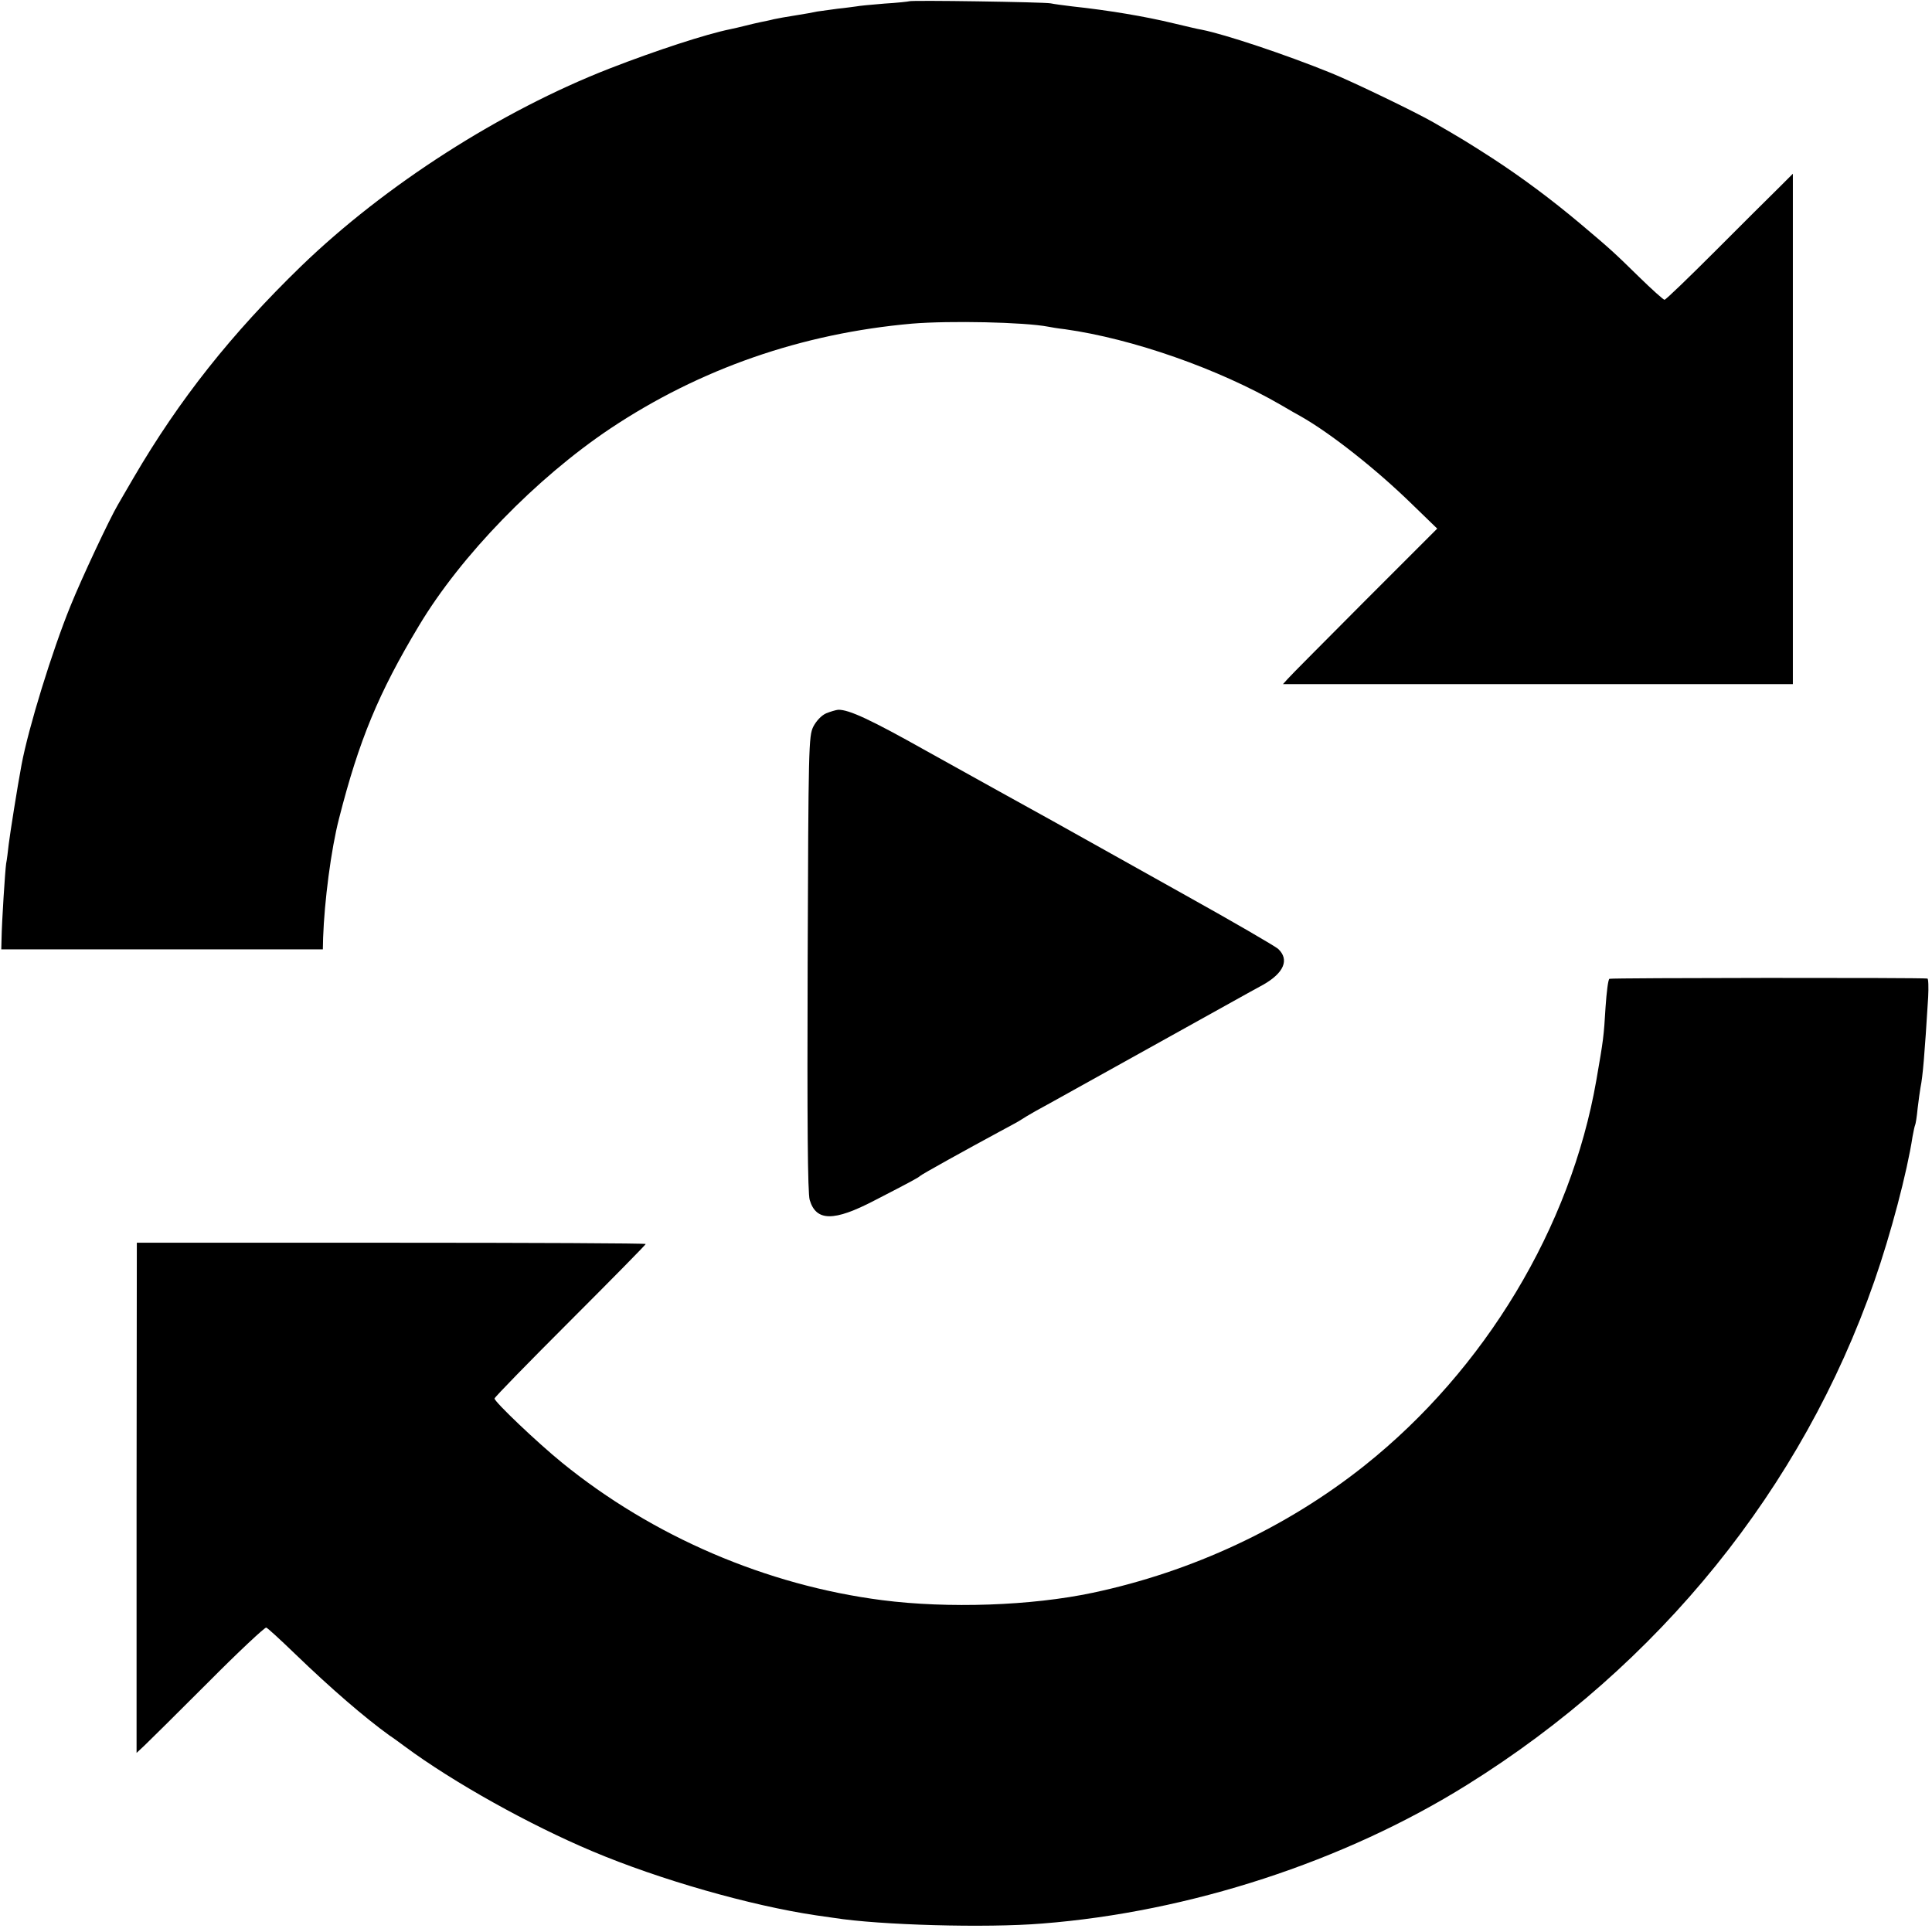
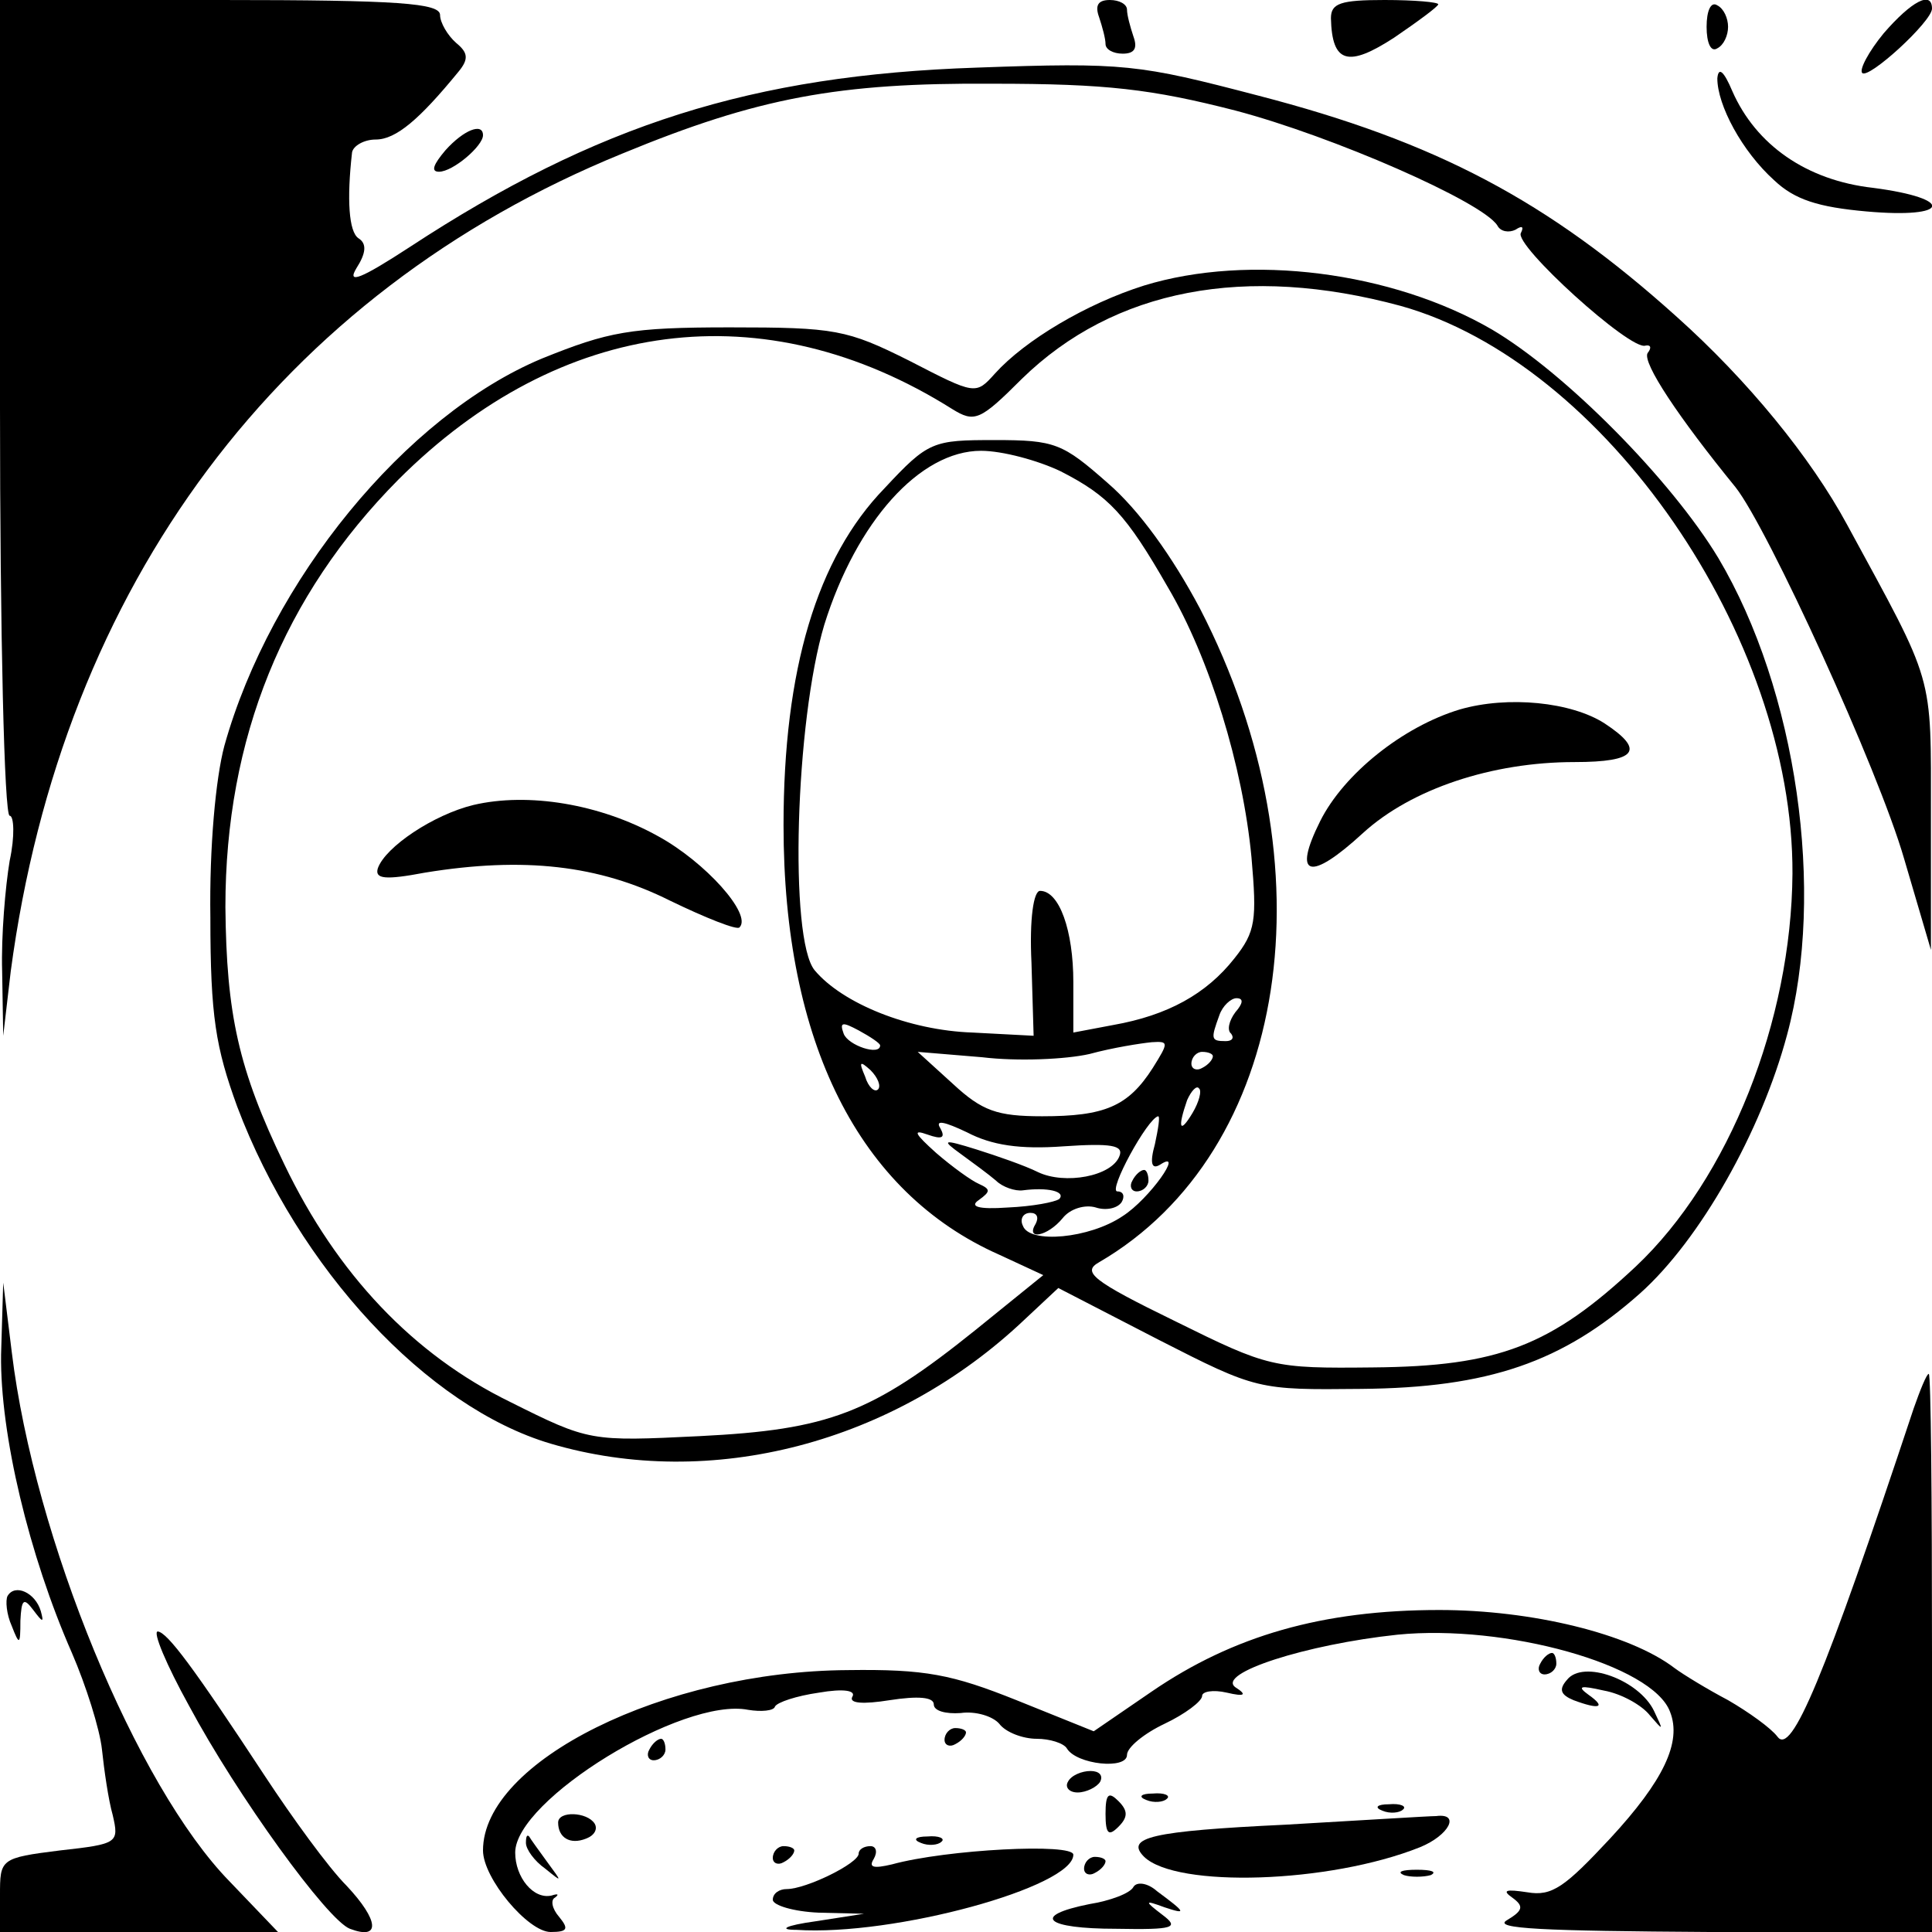
- <svg xmlns="http://www.w3.org/2000/svg" version="1.0" width="754pt" height="754pt" viewBox="0 0 754 754" preserveAspectRatio="xMidYMid meet">
-   <g transform="translate(0,754) scale(0.1,-0.1)" fill="#000000" stroke="none">
-     <path d="M3548 7535 c-2 -1 -45 -6 -96 -9 -51 -4 -101 -9 -110 -11 -9 -1 -42 -6 -73 -9 -31 -4 -67 -9 -80 -11 -13 -3 -51 -10 -84 -15 -33 -5 -71 -12 -85 -15 -14 -4 -36 -8 -50 -11 -14 -3 -41 -9 -60 -14 -19 -5 -46 -11 -60 -14 -94 -19 -290 -83 -470 -153 -426 -166 -877 -455 -1205 -772 -271 -263 -474 -518 -654 -826 -29 -49 -56 -97 -61 -105 -32 -54 -141 -286 -185 -395 -71 -174 -164 -475 -191 -620 -16 -85 -45 -269 -50 -310 -3 -27 -7 -61 -10 -75 -4 -27 -17 -228 -18 -295 l-1 -40 628 0 627 0 1 45 c5 143 31 345 62 465 78 306 154 490 312 753 164 274 458 576 746 769 351 234 748 372 1179 410 146 12 437 6 531 -12 9 -2 39 -7 66 -10 263 -37 598 -154 843 -296 30 -18 64 -37 75 -43 117 -66 297 -208 437 -345 l97 -94 -282 -282 c-155 -156 -291 -292 -301 -304 l-19 -21 995 0 995 0 0 996 0 996 -54 -54 c-30 -29 -141 -140 -246 -245 -106 -106 -196 -193 -201 -193 -4 0 -49 40 -100 90 -98 96 -110 107 -231 209 -111 93 -222 176 -340 253 -90 58 -122 78 -230 140 -67 39 -316 159 -400 193 -177 72 -414 151 -505 169 -14 2 -63 14 -110 25 -111 27 -255 51 -395 66 -33 4 -71 9 -85 12 -26 5 -547 13 -552 8z" />
-     <path d="M3224 4756 c-18 -8 -38 -29 -50 -52 -18 -37 -19 -75 -22 -924 -2 -622 0 -896 8 -923 25 -84 94 -85 253 -2 140 72 171 89 177 95 5 6 184 105 310 173 41 22 80 43 85 47 6 4 30 19 55 33 25 13 225 125 445 247 220 122 420 234 445 247 81 46 103 98 58 140 -13 11 -176 106 -363 210 -187 105 -419 234 -515 288 -96 53 -193 107 -215 119 -22 12 -148 82 -279 155 -219 123 -303 162 -345 161 -9 -1 -30 -7 -47 -14z" />
-     <path d="M6281 3720 c-5 -3 -11 -52 -15 -110 -7 -116 -8 -125 -36 -286 -100 -574 -435 -1130 -905 -1504 -304 -242 -673 -414 -1060 -496 -240 -51 -565 -62 -822 -29 -451 58 -895 248 -1250 537 -96 78 -263 237 -263 250 0 5 133 141 295 303 162 162 295 297 295 300 0 3 -447 5 -993 5 l-993 0 -1 -995 0 -996 30 28 c16 15 128 126 248 246 120 121 223 217 228 215 5 -1 56 -48 113 -103 141 -136 271 -248 368 -318 14 -9 41 -29 60 -43 189 -140 487 -306 732 -409 263 -111 617 -212 873 -250 22 -3 54 -8 70 -10 176 -28 593 -40 812 -22 575 45 1179 242 1658 541 750 467 1309 1159 1590 1966 64 183 128 426 149 564 4 21 8 41 10 45 2 3 7 33 10 66 4 33 9 69 11 80 9 44 16 125 30 353 2 39 1 73 -3 73 -23 4 -1235 3 -1241 -1z" />
+ <svg xmlns="http://www.w3.org/2000/svg" version="1.0" width="180pt" height="180pt" viewBox="0 0 180 180" preserveAspectRatio="xMidYMid meet">
+   <g transform="translate(0,180) scale(0.1,-0.1)" fill="#000000" stroke="none">
+     <path d="M0 1420 c0 -209 4 -380 9 -380 4 0 5 -19 0 -42 -4 -24 -8 -70 -7 -103 l1 -60 7 60 c48 360 251 632 570 762 126 52 201 66 345 65 106 0 148 -5 226 -25 91 -24 230 -85 244 -107 3 -6 11 -7 17 -4 6 4 8 3 5 -3 -7 -11 102 -110 116 -105 5 1 6 -2 2 -7 -5 -9 29 -60 82 -125 30 -38 133 -263 157 -346 l25 -85 0 125 c0 135 4 120 -78 271 -34 63 -93 135 -159 194 -120 108 -224 163 -390 206 -111 29 -124 31 -262 26 -209 -7 -354 -53 -528 -167 -46 -30 -59 -35 -50 -20 9 14 10 23 2 28 -9 6 -11 36 -6 80 1 6 11 12 22 12 19 0 41 19 77 63 10 12 9 18 -2 27 -8 7 -15 19 -15 26 0 11 -38 14 -205 14 l-205 0 0 -380z" />
+     <path d="M1024 1784 c3 -9 6 -20 6 -25 0 -5 7 -9 16 -9 11 0 14 5 10 16 -3 9 -6 20 -6 25 0 5 -7 9 -16 9 -11 0 -14 -5 -10 -16z" />
+     <path d="M1240 1783 c1 -42 16 -46 59 -18 22 15 41 29 41 31 0 2 -22 4 -50 4 -41 0 -50 -3 -50 -17z" />
+     <path d="M1590 1775 c0 -15 4 -24 10 -20 6 3 10 12 10 20 0 8 -4 17 -10 20 -6 4 -10 -5 -10 -20z" />
+     <path d="M1755 1769 c-14 -17 -23 -34 -20 -37 6 -6 65 48 65 60 0 17 -19 7 -45 -23z" />
+     <path d="M1600 1727 c0 -25 23 -68 53 -95 19 -18 41 -25 86 -29 78 -7 83 12 6 22 -62 7 -109 40 -131 90 -8 19 -13 23 -14 12z" />
+     <path d="M415 1660 c-11 -13 -14 -20 -6 -20 13 0 41 24 41 34 0 12 -18 5 -35 -14z" />
+     <path d="M1066 1534 c-54 -17 -111 -51 -139 -82 -18 -20 -18 -20 -80 12 -58 29 -69 31 -167 31 -93 0 -113 -4 -175 -29 -127 -53 -253 -207 -296 -361 -8 -30 -14 -94 -13 -160 0 -92 5 -121 25 -176 57 -151 177 -280 292 -314 149 -44 320 0 442 116 l31 29 93 -48 c92 -47 93 -47 189 -46 119 1 188 25 260 89 56 50 113 151 137 241 36 133 9 321 -64 444 -44 73 -143 173 -211 213 -93 54 -226 71 -324 41z m239 -19 c190 -53 366 -308 365 -529 -1 -137 -59 -284 -146 -366 -79 -74 -128 -93 -245 -94 -93 -1 -97 0 -184 43 -78 38 -87 46 -71 55 177 103 218 369 94 609 -26 49 -57 92 -86 117 -42 37 -49 40 -105 40 -58 0 -62 -1 -103 -45 -63 -65 -94 -169 -94 -314 0 -202 70 -342 201 -400 l41 -19 -63 -51 c-97 -78 -137 -93 -257 -99 -102 -5 -103 -5 -177 32 -90 44 -161 119 -210 221 -43 89 -54 140 -55 240 0 157 54 290 161 398 151 151 341 176 516 66 21 -13 26 -11 65 28 86 84 209 107 353 68z m-317 -154 c45 -23 61 -40 100 -108 39 -66 70 -167 78 -252 5 -58 4 -69 -16 -94 -26 -33 -62 -53 -113 -62 l-37 -7 0 47 c0 48 -13 85 -31 85 -6 0 -10 -26 -8 -67 l2 -68 -57 3 c-59 2 -121 27 -147 58 -24 29 -18 232 9 322 30 96 89 162 146 162 20 0 53 -9 74 -19z m163 -504 c-6 -8 -8 -17 -4 -20 3 -4 1 -7 -5 -7 -14 0 -14 2 -6 24 3 9 11 16 16 16 7 0 6 -5 -1 -13z m-331 -31 c0 -10 -30 0 -34 11 -4 11 -1 11 14 3 11 -6 20 -12 20 -14z m254 -21 c-23 -36 -45 -45 -103 -45 -42 0 -56 5 -83 30 l-33 30 60 -5 c33 -4 78 -2 100 3 22 6 48 10 58 11 16 1 16 0 1 -24z m56 11 c0 -3 -4 -8 -10 -11 -5 -3 -10 -1 -10 4 0 6 5 11 10 11 6 0 10 -2 10 -4z m-312 -31 c-3 -3 -9 2 -12 12 -6 14 -5 15 5 6 7 -7 10 -15 7 -18z m293 -22 c-12 -20 -14 -14 -5 12 4 9 9 14 11 11 3 -2 0 -13 -6 -23z m-120 -31 c44 3 56 1 52 -9 -7 -19 -51 -27 -76 -15 -12 6 -38 15 -57 21 -32 10 -33 9 -15 -4 11 -8 26 -19 33 -25 6 -6 18 -10 25 -9 23 3 40 -1 34 -8 -4 -3 -25 -7 -48 -8 -28 -2 -36 1 -27 7 11 8 11 10 0 15 -7 3 -25 16 -40 29 -20 18 -22 22 -8 17 14 -5 17 -3 12 6 -5 8 4 6 25 -4 23 -12 49 -16 90 -13z m85 2 c-5 -18 -3 -24 5 -19 23 15 -10 -32 -35 -48 -31 -21 -87 -26 -93 -9 -3 6 0 12 7 12 6 0 8 -4 5 -10 -10 -16 11 -12 25 5 7 9 21 13 31 10 9 -3 20 -1 24 5 3 5 2 10 -4 10 -9 0 28 68 38 70 2 0 0 -12 -3 -26z" />
+     <path d="M1360 1139 c-53 -16 -108 -60 -130 -104 -26 -52 -10 -57 40 -11 45 41 120 66 197 66 58 0 66 11 28 36 -31 20 -90 26 -135 13z" />
+     <path d="M441 1050 c-37 -9 -82 -39 -89 -59 -3 -10 7 -11 44 -4 92 15 162 7 228 -26 33 -16 63 -28 65 -25 12 12 -32 61 -76 85 -54 30 -121 41 -172 29z" />
+     <path d="M1055 700 c-3 -5 -1 -10 4 -10 6 0 11 5 11 10 0 6 -2 10 -4 10 -3 0 -8 -4 -11 -10z" />
+     <path d="M1 538 c-1 -74 26 -187 66 -278 13 -30 26 -71 28 -90 2 -19 6 -47 10 -61 6 -26 5 -27 -49 -33 -56 -7 -56 -8 -56 -42 l0 -34 130 0 129 0 -45 47 c-87 89 -182 320 -203 493 l-8 65 -2 -67z" />
+     <path d="M1783 488 c-84 -253 -114 -324 -127 -306 -6 8 -27 23 -46 34 -19 10 -42 24 -50 30 -42 32 -133 54 -219 54 -109 0 -192 -24 -268 -76 l-54 -37 -72 29 c-60 24 -85 29 -157 28 -171 -1 -340 -85 -340 -168 0 -26 42 -76 63 -76 16 0 17 3 8 14 -7 8 -8 16 -4 18 4 3 3 4 -3 2 -17 -4 -34 17 -34 40 0 49 156 145 217 133 12 -2 24 -1 25 3 2 4 20 10 41 13 23 4 35 2 31 -4 -3 -6 10 -7 35 -3 26 4 41 3 41 -4 0 -6 11 -9 25 -8 14 2 30 -3 36 -10 6 -8 22 -14 35 -14 12 0 25 -4 28 -9 9 -15 56 -20 56 -6 0 7 16 20 35 29 19 9 35 21 35 26 0 4 10 6 23 3 17 -4 19 -2 8 5 -18 13 66 40 151 49 100 10 238 -28 254 -72 11 -28 -6 -64 -56 -118 -42 -45 -54 -54 -77 -50 -20 3 -24 2 -14 -5 11 -8 10 -12 -5 -21 -14 -8 34 -10 189 -11 l207 0 0 260 c0 143 -1 260 -3 260 -2 0 -8 -15 -14 -32z" />
+     <path d="M7 313 c-2 -4 -1 -17 4 -28 7 -18 8 -18 8 5 1 20 3 22 12 10 9 -12 10 -12 7 -1 -5 17 -24 26 -31 14z" />
+     <path d="M176 211 c45 -84 129 -200 150 -208 29 -11 27 8 -3 40 -17 17 -51 64 -76 102 -67 102 -91 134 -100 135 -5 0 8 -31 29 -69z" />
+     <path d="M1435 250 c-3 -5 -1 -10 4 -10 6 0 11 5 11 10 0 6 -2 10 -4 10 -3 0 -8 -4 -11 -10z" />
+     <path d="M1460 235 c-8 -9 -6 -14 6 -19 24 -9 31 -7 14 5 -11 8 -8 9 14 4 17 -3 36 -14 43 -23 13 -15 13 -15 4 4 -14 29 -66 48 -81 29z" />
+     <path d="M880 179 c0 -5 5 -7 10 -4 6 3 10 8 10 11 0 2 -4 4 -10 4 -5 0 -10 -5 -10 -11z" />
+     <path d="M605 170 c-3 -5 -1 -10 4 -10 6 0 11 5 11 10 0 6 -2 10 -4 10 -3 0 -8 -4 -11 -10z" />
+     <path d="M995 140 c-3 -5 1 -10 9 -10 8 0 18 5 21 10 3 6 -1 10 -9 10 -8 0 -18 -4 -21 -10z" />
+     <path d="M1030 110 c0 -19 3 -21 12 -12 9 9 9 15 0 24 -9 9 -12 7 -12 -12z" />
+     <path d="M1068 123 c7 -3 16 -2 19 1 4 3 -2 6 -13 5 -11 0 -14 -3 -6 -6z" />
+     <path d="M1288 113 c7 -3 16 -2 19 1 4 3 -2 6 -13 5 -11 0 -14 -3 -6 -6z" />
+     <path d="M520 102 c0 -14 11 -21 26 -15 8 3 11 9 8 14 -7 11 -34 12 -34 1z" />
+     <path d="M1198 100 c-126 -6 -150 -12 -132 -30 30 -29 172 -25 257 9 27 11 38 32 15 29 -7 0 -70 -4 -140 -8z" />
+     <path d="M490 83 c0 -6 8 -17 18 -24 16 -13 16 -13 2 6 -8 11 -16 22 -17 24 -2 2 -3 0 -3 -6z" />
+     <path d="M858 83 c7 -3 16 -2 19 1 4 3 -2 6 -13 5 -11 0 -14 -3 -6 -6z" />
+     <path d="M720 69 c0 -5 5 -7 10 -4 6 3 10 8 10 11 0 2 -4 4 -10 4 -5 0 -10 -5 -10 -11z" />
+     <path d="M800 73 c0 -9 -49 -33 -67 -33 -7 0 -13 -4 -13 -10 0 -5 19 -11 43 -12 l42 -1 -45 -7 c-29 -4 -35 -8 -18 -8 91 -6 258 40 258 70 0 11 -118 5 -169 -9 -17 -4 -22 -3 -17 5 4 7 2 12 -3 12 -6 0 -11 -3 -11 -7z" />
+     <path d="M1010 59 c0 -5 5 -7 10 -4 6 3 10 8 10 11 0 2 -4 4 -10 4 -5 0 -10 -5 -10 -11z" />
+     <path d="M1308 53 c6 -2 18 -2 25 0 6 3 1 5 -13 5 -14 0 -19 -2 -12 -5z" />
+     <path d="M1056 42 c-3 -6 -22 -13 -41 -16 -55 -11 -41 -23 25 -23 54 -1 59 1 43 13 -17 13 -17 14 2 7 21 -7 20 -5 -7 15 -9 8 -19 9 -22 4z" />
  </g>
</svg>
